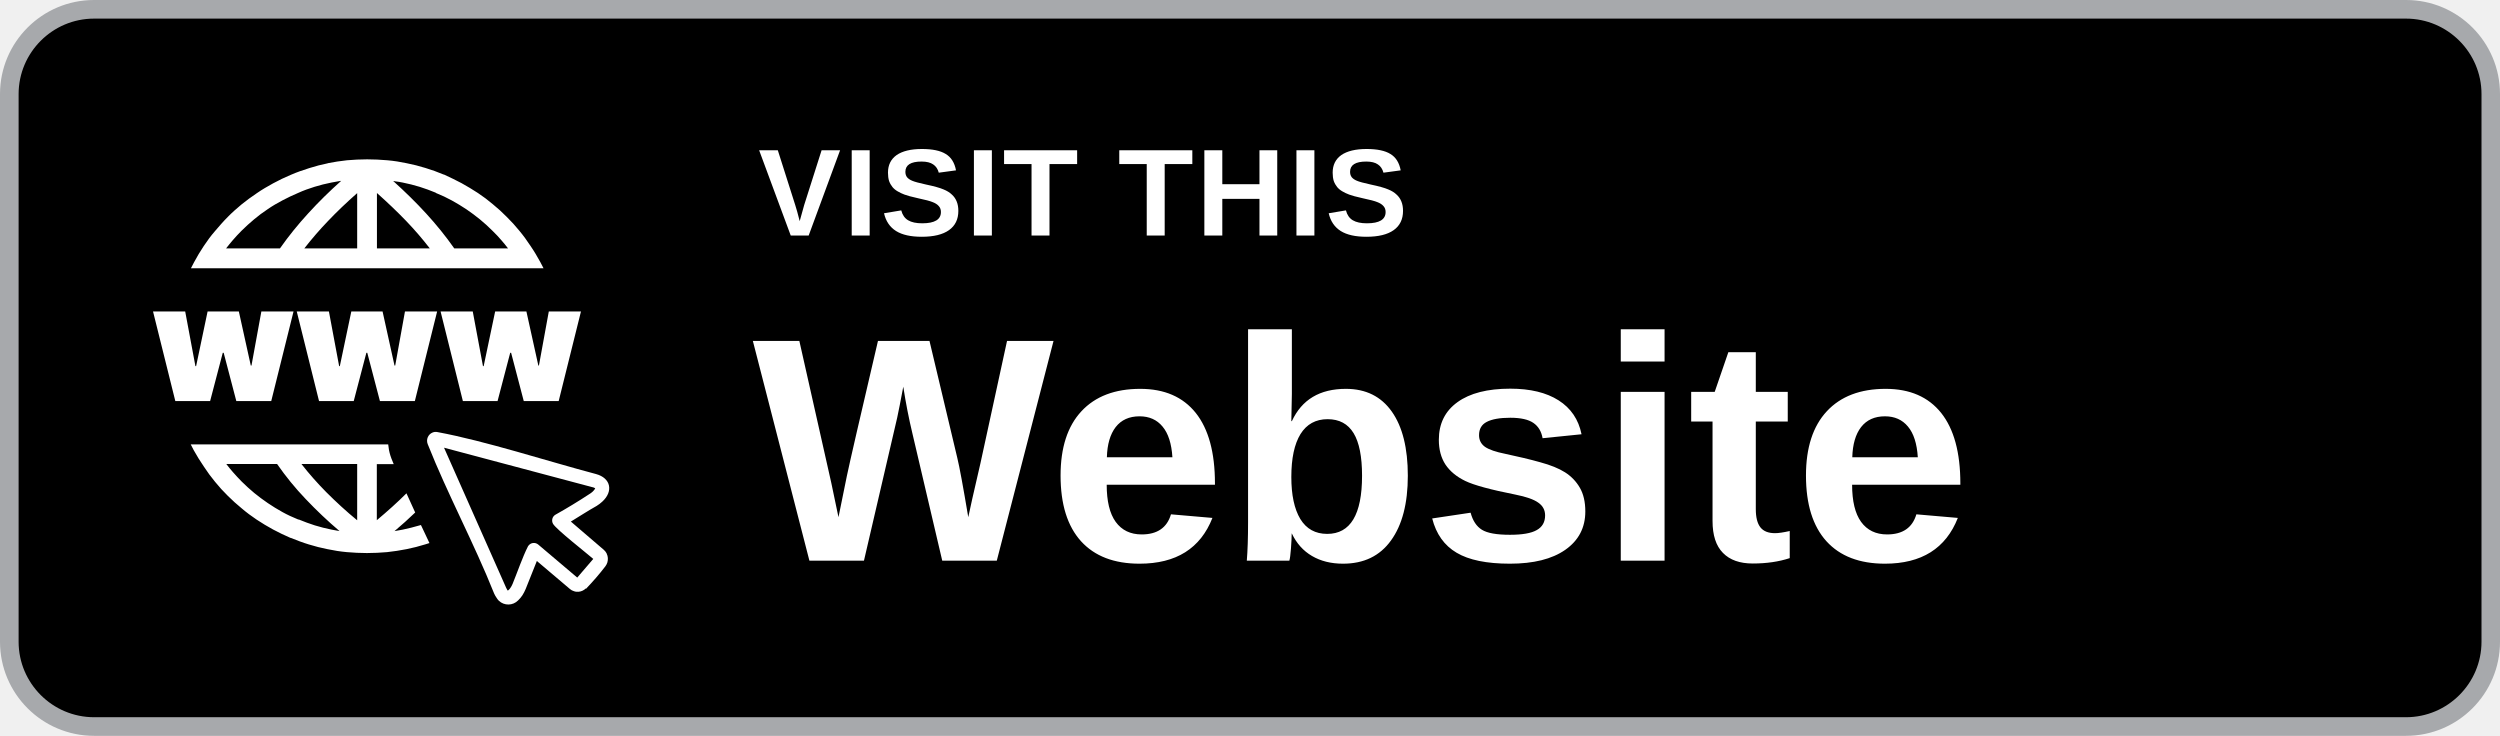
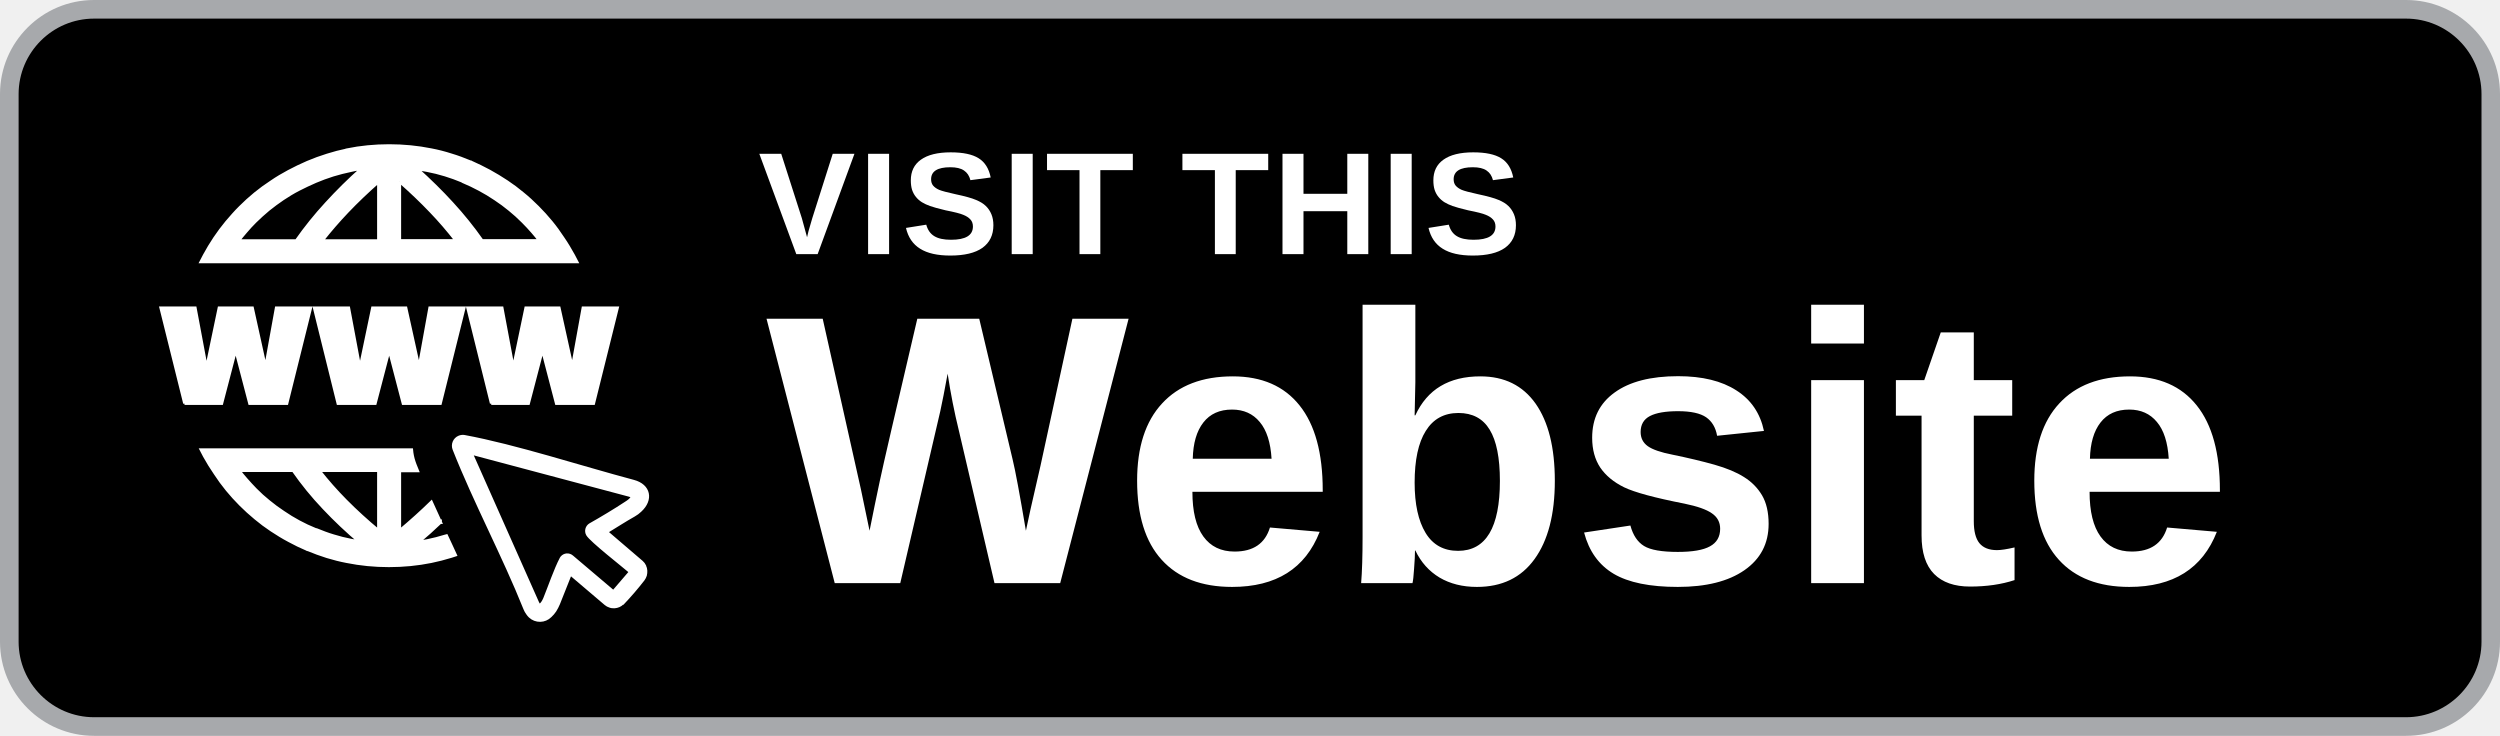
<svg xmlns="http://www.w3.org/2000/svg" id="Layer_1" version="1.1" viewBox="0 0 217.61 64.05">
  <defs>
    <style>
      .st0 {
-         font-size: 27.8px;
+         font-size: 12.69px;
+         letter-spacing: .02em;
      }

      .st0, .st1, .st2 {
        fill: #fff;
      }

      .st0, .st2 {
        font-family: Arial-BoldMT, Arial;
        font-weight: 700;
        isolation: isolate;
      }

      .st3 {
        fill: #a7a9ac;
      }

+       .st1 {
+         stroke: #fff;
+         stroke-miterlimit: 10;
+         stroke-width: .25px;
+       }
+ 
      .st2 {
-         font-size: 10.8px;
-         letter-spacing: .02em;
+         font-size: 33.46px;
      }
    </style>
  </defs>
  <rect x=".81" y=".81" width="216" height="62.44" rx="7.38" ry="7.38" />
  <path class="st3" d="M209.43,64.05H8.19c-4.52,0-8.19-3.67-8.19-8.19V8.19C0,3.67,3.67,0,8.19,0h201.24c4.52,0,8.18,3.67,8.18,8.19v47.67c0,4.52-3.66,8.19-8.18,8.19h0ZM8.19,1.62c-3.62,0-6.57,2.95-6.57,6.57v47.67c0,3.62,2.95,6.57,6.57,6.57h201.24c3.62,0,6.57-2.95,6.57-6.57V8.19c0-3.62-2.95-6.57-6.57-6.57,0,0-201.24,0-201.24,0Z" />
  <g>
-     <text class="st2" transform="translate(66 20.5)">
+     <text class="st0" transform="translate(66 22.12)">
      <tspan x="0" y="0">VISIT THIS</tspan>
    </text>
-     <text class="st0" transform="translate(65.5 48.8)">
+     <text class="st2" transform="translate(66.69 50.76)">
      <tspan x="0" y="0">Website</tspan>
    </text>
  </g>
-   <path class="st1" d="M36.14,44.61c-.56.54-1.16,1.08-1.8,1.62l.17-.03.55-.1h0c.49-.1.98-.23,1.47-.37l.11-.03.35.74.39.83-.35.11c-.54.17-1.09.31-1.64.42-.56.11-1.12.2-1.7.26-.58.05-1.16.08-1.75.08s-1.17-.03-1.74-.08-1.14-.14-1.7-.26c-.55-.11-1.08-.24-1.62-.41-.53-.16-1.05-.36-1.57-.57h-.04l-.03-.02c-.5-.22-.99-.45-1.47-.71-.49-.26-.97-.56-1.43-.86-.45-.3-.88-.62-1.29-.97-.43-.35-.84-.72-1.23-1.11h0c-.39-.38-.75-.78-1.1-1.21-.35-.42-.67-.86-.97-1.32-.32-.46-.61-.94-.88-1.42-.09-.17-.18-.35-.27-.52h17.19c.03.33.09.65.19.97.03.09.06.18.09.26l.2.49h-1.47v4.88c.93-.78,1.79-1.55,2.58-2.34.25.56.5,1.11.76,1.67h-.02ZM15.26,34.91l-1.94-7.8h2.8l.89,4.76h.06l1-4.76h2.72l1.04,4.71h.06l.86-4.71h2.8l-1.94,7.8h-3.04l-1.1-4.2h-.08l-1.1,4.2h-3.04ZM27.77,34.91l-1.94-7.8h2.8l.89,4.76h.06l1-4.76h2.72l1.04,4.71h.06l.85-4.71h2.8l-1.94,7.8h-3.04l-1.1-4.2h-.08l-1.1,4.2h-3.04ZM40.29,34.91l-1.94-7.8h2.8l.89,4.76h.06l1-4.76h2.72l1.04,4.71h.05l.86-4.71h2.8l-1.94,7.8h-3.04l-1.1-4.2h-.08l-1.1,4.2h-3.04ZM50.99,51.22c-.08.08-.18.15-.29.2h0c-.11.05-.22.08-.34.09-.13.01-.27,0-.4-.05-.13-.04-.25-.1-.35-.19l-2.88-2.44-.97,2.43c-.08.2-.18.38-.29.56-.11.16-.23.31-.37.44-.46.47-1.21.48-1.68.03-.07-.07-.13-.15-.18-.23-.09-.13-.17-.26-.23-.4-1.73-4.34-4.06-8.66-5.78-13-.16-.4.03-.85.42-1.01.14-.06.29-.07.43-.04,4.16.77,9.56,2.53,13.79,3.65,1.31.35,1.53,1.51.56,2.4-.15.14-.32.27-.5.38-.75.42-1.5.91-2.24,1.36l2.87,2.46c.1.09.19.2.25.32v.02c.06.11.09.24.1.37h0c0,.13,0,.26-.04.38-.04.13-.1.24-.18.35-.52.68-1.08,1.32-1.67,1.94h-.02ZM50.25,50.27l1.39-1.62c-.61-.53-3.21-2.56-3.5-3.05-.16-.28-.07-.64.21-.8.9-.5,2.07-1.21,2.93-1.78.11-.06.21-.14.3-.22.07-.06.13-.14.19-.22l.04-.07-.08-.05c-.06-.03-.12-.05-.19-.06l-12.89-3.43,5.41,12.2c.03.06.06.12.09.17l.05.07.07-.05c.07-.06.13-.14.18-.22.07-.1.12-.21.17-.32.41-1,.87-2.35,1.34-3.27l.06-.08c.21-.25.58-.28.83-.07,0,0,0,0,0,0l3.39,2.87h-.01ZM29.57,46.24c-1.04-.88-2.02-1.81-2.96-2.8-.91-.95-1.74-1.97-2.49-3.05h-4.42c.18.24.37.47.57.7.25.28.5.56.77.83.35.35.72.68,1.09.99.38.31.77.6,1.18.88.41.28.84.54,1.27.78.43.24.89.45,1.38.65h.05c.46.19.92.36,1.39.51.48.15.97.27,1.46.37.18.04.37.07.55.1l.16.03v.04ZM19.68,21.62h4.69c.75-1.07,1.57-2.08,2.45-3.04.91-1,1.87-1.94,2.88-2.84l-.25.04c-.2.03-.4.07-.6.11h0c-.5.1-.99.22-1.47.37-.48.15-.96.32-1.42.53-.48.2-.93.42-1.37.65s-.87.48-1.29.77c-.41.27-.8.56-1.18.88-.38.31-.74.65-1.09.99-.27.27-.53.55-.77.83-.2.23-.39.47-.58.71v.02ZM34.22,15.75c1.05.95,2.01,1.89,2.87,2.83.88.96,1.7,1.97,2.45,3.04h4.68c-.18-.24-.37-.47-.57-.7-.24-.28-.5-.56-.78-.83-.35-.35-.71-.68-1.09-.99-.38-.31-.77-.6-1.18-.88-.41-.27-.83-.53-1.27-.77s-.9-.46-1.38-.65l-.03-.03h0c-.46-.19-.92-.36-1.4-.51-.48-.15-.98-.27-1.47-.37h0c-.21-.04-.41-.08-.61-.1l-.23-.04v-.02ZM28.51,14.21c.56-.11,1.12-.2,1.7-.26.57-.05,1.16-.08,1.75-.08s1.17.03,1.75.08,1.14.14,1.7.26c.55.11,1.08.24,1.62.41.53.16,1.06.35,1.58.57h.04l.03.02c.5.23,1,.47,1.49.73h0c.49.27.97.56,1.43.86.45.3.88.62,1.29.97.43.35.84.72,1.22,1.11h0c.39.38.75.78,1.1,1.21.35.42.67.86.97,1.32.32.46.59.93.86,1.42.09.17.18.35.27.52h-30.69c.09-.17.18-.35.27-.52.26-.49.55-.97.85-1.42s.62-.89.97-1.29c.35-.41.72-.84,1.11-1.23h0c.38-.39.79-.75,1.21-1.1.42-.34.87-.67,1.32-.97.46-.32.93-.59,1.42-.86s1.02-.52,1.54-.74c.53-.23,1.07-.42,1.62-.59.53-.17,1.07-.31,1.62-.42ZM32.81,16.81v4.81h4.6c-.64-.83-1.33-1.63-2.06-2.39-.77-.8-1.62-1.61-2.54-2.43h0ZM31.09,45.28v-4.89h-4.85c.67.86,1.39,1.67,2.15,2.44.86.86,1.75,1.68,2.69,2.45ZM31.09,21.62v-4.81c-.92.81-1.77,1.62-2.54,2.43-.73.76-1.41,1.55-2.06,2.38h4.6Z" />
+   <path class="st1" d="M38.34,45.47c-.6.58-1.24,1.15-1.92,1.72l.19-.03.58-.1h0c.53-.11,1.05-.24,1.56-.4l.12-.03.37.79.41.89-.37.12c-.58.18-1.16.33-1.75.45-.59.12-1.2.21-1.81.27-.61.06-1.24.09-1.87.09s-1.25-.03-1.86-.09-1.21-.15-1.81-.27c-.58-.11-1.16-.26-1.72-.43-.57-.18-1.12-.38-1.67-.61h-.04l-.03-.02c-.54-.23-1.06-.48-1.57-.76-.53-.28-1.03-.59-1.53-.92-.48-.32-.94-.66-1.38-1.03-.46-.38-.89-.77-1.31-1.19h0c-.41-.41-.8-.84-1.17-1.29-.37-.45-.71-.92-1.03-1.41-.34-.49-.65-1-.94-1.52-.1-.18-.2-.37-.29-.55h18.33c.03.35.1.7.21,1.03.03.09.06.19.1.28l.21.52h-1.56v5.21c.99-.83,1.91-1.66,2.76-2.49.27.59.54,1.19.81,1.78h-.02ZM16.07,35.12l-2.07-8.32h2.99l.95,5.07h.07l1.06-5.07h2.9l1.11,5.03h.06l.91-5.03h2.99l-2.07,8.32h-3.24l-1.17-4.48h-.09l-1.17,4.48h-3.24ZM29.42,35.12l-2.06-8.32h2.99l.95,5.07h.07l1.06-5.07h2.9l1.11,5.03h.06l.91-5.03h2.99l-2.07,8.32h-3.24l-1.17-4.48h-.09l-1.17,4.48h-3.24ZM42.77,35.12l-2.06-8.32h2.99l.95,5.07h.06l1.06-5.07h2.9l1.11,5.03h.06l.91-5.03h2.99l-2.07,8.32h-3.24l-1.17-4.48h-.09l-1.17,4.48h-3.24ZM54.18,52.52c-.09.09-.2.16-.31.21h0c-.11.05-.24.08-.36.09-.14.01-.29,0-.42-.05-.14-.04-.26-.11-.37-.2l-3.07-2.61-1.03,2.59c-.09.21-.19.41-.31.6-.11.17-.25.33-.4.47-.49.5-1.29.51-1.79.03-.08-.07-.14-.16-.2-.24-.1-.13-.18-.28-.24-.43-1.85-4.62-4.33-9.24-6.16-13.87-.17-.42.03-.9.45-1.07.15-.06.31-.08.46-.05,4.44.82,10.19,2.7,14.71,3.9,1.4.37,1.63,1.61.59,2.56-.16.15-.34.29-.54.4-.8.45-1.6.97-2.39,1.45l3.06,2.62c.11.1.2.21.26.34v.02c.06.12.09.25.1.39h0c0,.14,0,.27-.04.41-.04.13-.11.26-.19.37-.56.72-1.15,1.41-1.78,2.07h-.02ZM53.39,51.5l1.48-1.72c-.65-.56-3.43-2.73-3.73-3.25-.17-.3-.07-.68.22-.86.96-.54,2.21-1.29,3.13-1.9.12-.07.22-.15.32-.23.08-.07.14-.15.2-.23l.04-.08-.08-.05c-.06-.03-.13-.05-.2-.07l-13.75-3.66,5.78,13.01c.03.06.06.12.1.18l.06.08.07-.05c.08-.07.14-.15.2-.23.07-.11.13-.22.18-.34.43-1.06.92-2.51,1.43-3.49l.06-.09c.23-.27.62-.3.89-.07,0,0,0,0,0,0l3.61,3.06h-.01ZM31.33,47.2c-1.11-.94-2.16-1.93-3.15-2.98-.97-1.02-1.86-2.11-2.66-3.26h-4.71c.19.26.4.51.61.75.26.3.54.6.82.89.37.38.76.73,1.16,1.05.4.33.82.64,1.26.93.44.3.89.58,1.36.83.46.25.95.48,1.47.69h.05c.49.2.98.39,1.49.54.51.16,1.03.29,1.56.39.19.04.39.07.58.1l.18.03v.04ZM20.78,20.95h5.01c.8-1.14,1.67-2.22,2.61-3.24.97-1.06,1.99-2.07,3.07-3.03l-.27.04c-.22.03-.43.07-.64.12h0c-.53.11-1.05.24-1.57.4-.52.16-1.02.35-1.52.56-.51.22-.99.45-1.46.69s-.93.52-1.38.82c-.43.29-.85.6-1.26.93-.4.33-.79.69-1.16,1.05-.29.29-.56.58-.82.89-.21.24-.42.5-.62.76v.02ZM36.29,14.68c1.12,1.01,2.14,2.01,3.06,3.02.94,1.02,1.81,2.1,2.61,3.24h5c-.19-.25-.4-.51-.61-.75-.26-.3-.54-.6-.83-.89-.37-.37-.76-.73-1.16-1.05-.4-.33-.82-.64-1.26-.93-.43-.29-.89-.57-1.36-.82s-.96-.49-1.47-.7l-.03-.03h0c-.49-.2-.99-.39-1.49-.54-.52-.16-1.04-.29-1.57-.39h0c-.22-.04-.44-.08-.65-.1l-.24-.04v-.02ZM30.2,13.04c.59-.12,1.2-.21,1.81-.27.6-.06,1.24-.09,1.86-.09s1.25.03,1.86.09,1.21.15,1.81.27c.58.11,1.16.26,1.72.44.57.17,1.13.38,1.68.61h.04l.03.02c.54.24,1.07.5,1.59.78h0c.52.29,1.03.59,1.52.92.48.32.94.66,1.38,1.03.46.37.89.77,1.31,1.19h0c.41.41.8.84,1.17,1.29.37.45.71.92,1.03,1.41.34.49.63.99.92,1.51.1.18.2.37.29.55H17.49c.1-.19.19-.38.29-.56.28-.52.59-1.03.91-1.51s.67-.94,1.03-1.38c.37-.43.77-.9,1.19-1.31h0c.41-.41.84-.8,1.29-1.17.45-.37.92-.71,1.41-1.03.49-.34.99-.63,1.51-.91s1.09-.55,1.64-.79c.56-.24,1.14-.45,1.72-.63.57-.18,1.14-.33,1.72-.45ZM34.79,15.81v5.13h4.9c-.69-.89-1.42-1.74-2.2-2.55-.82-.86-1.72-1.72-2.71-2.59h0ZM32.95,46.18v-5.22h-5.17c.71.91,1.48,1.78,2.3,2.61.91.92,1.87,1.79,2.87,2.62ZM32.95,20.95v-5.13c-.99.87-1.89,1.73-2.71,2.59-.77.81-1.51,1.66-2.2,2.54h4.9Z" />
</svg>
